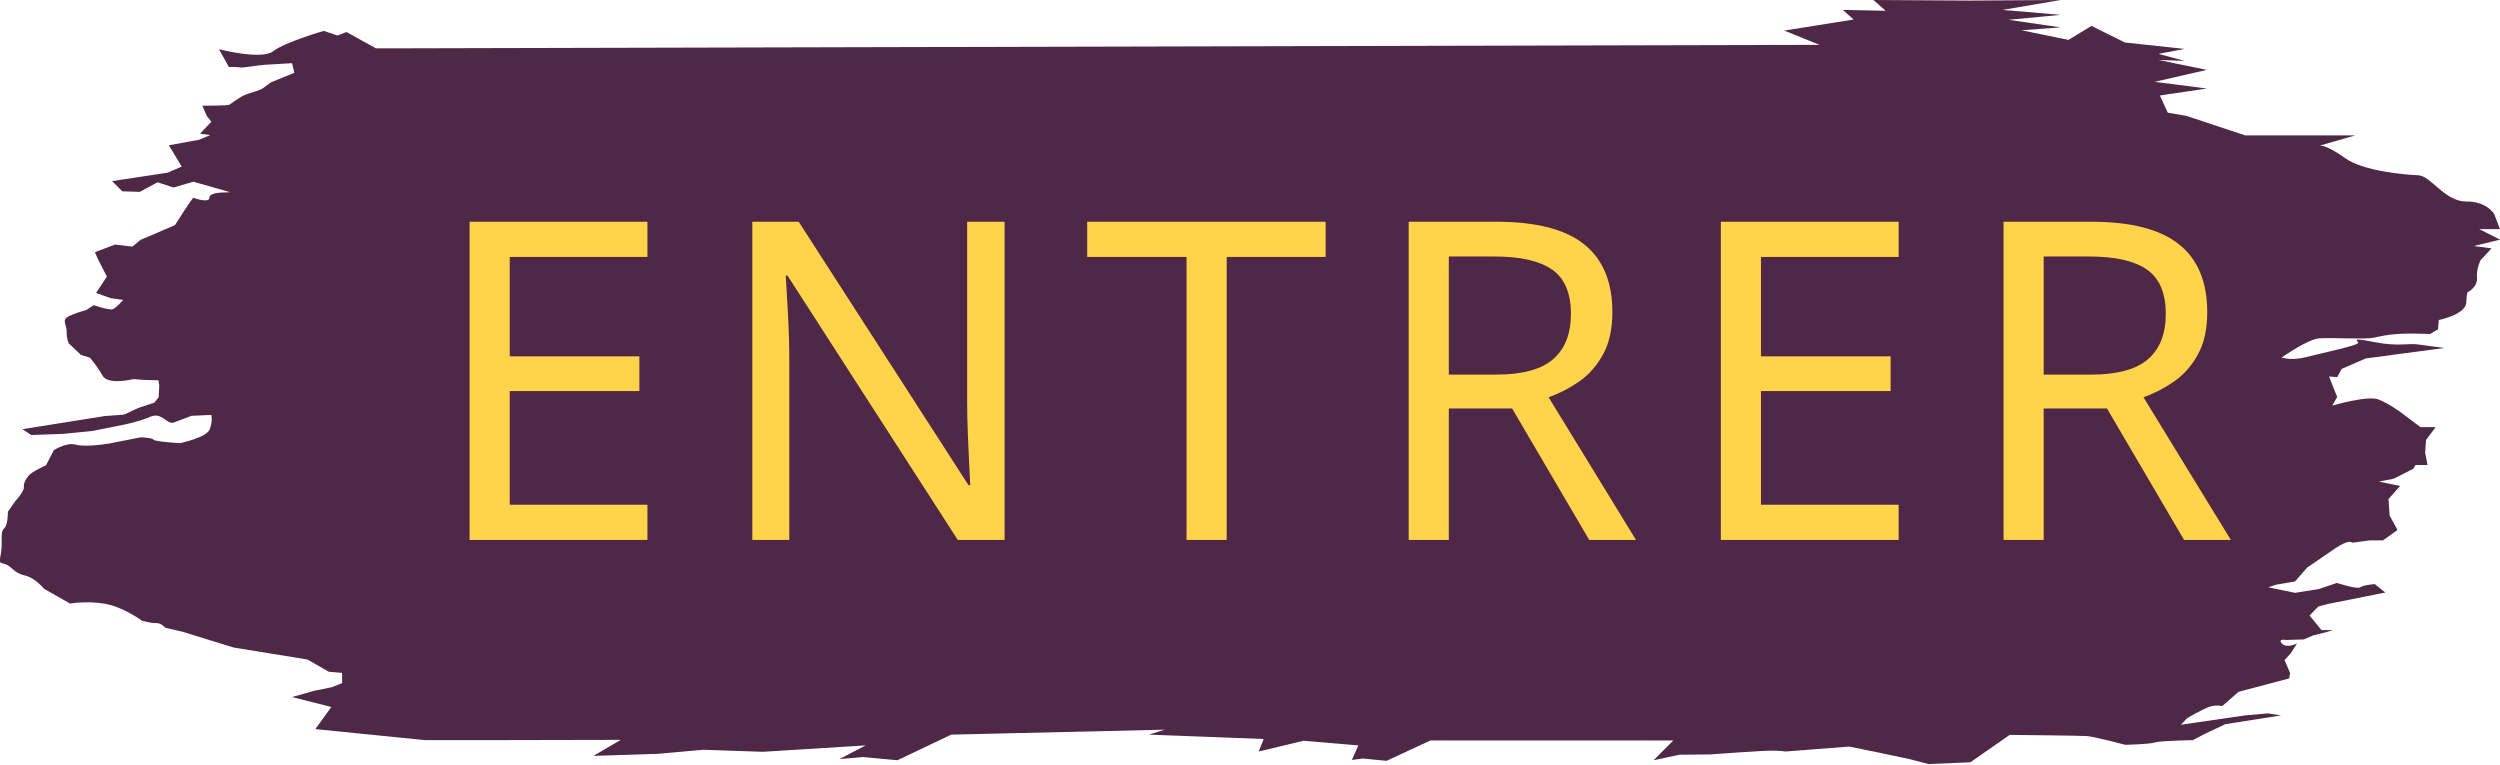
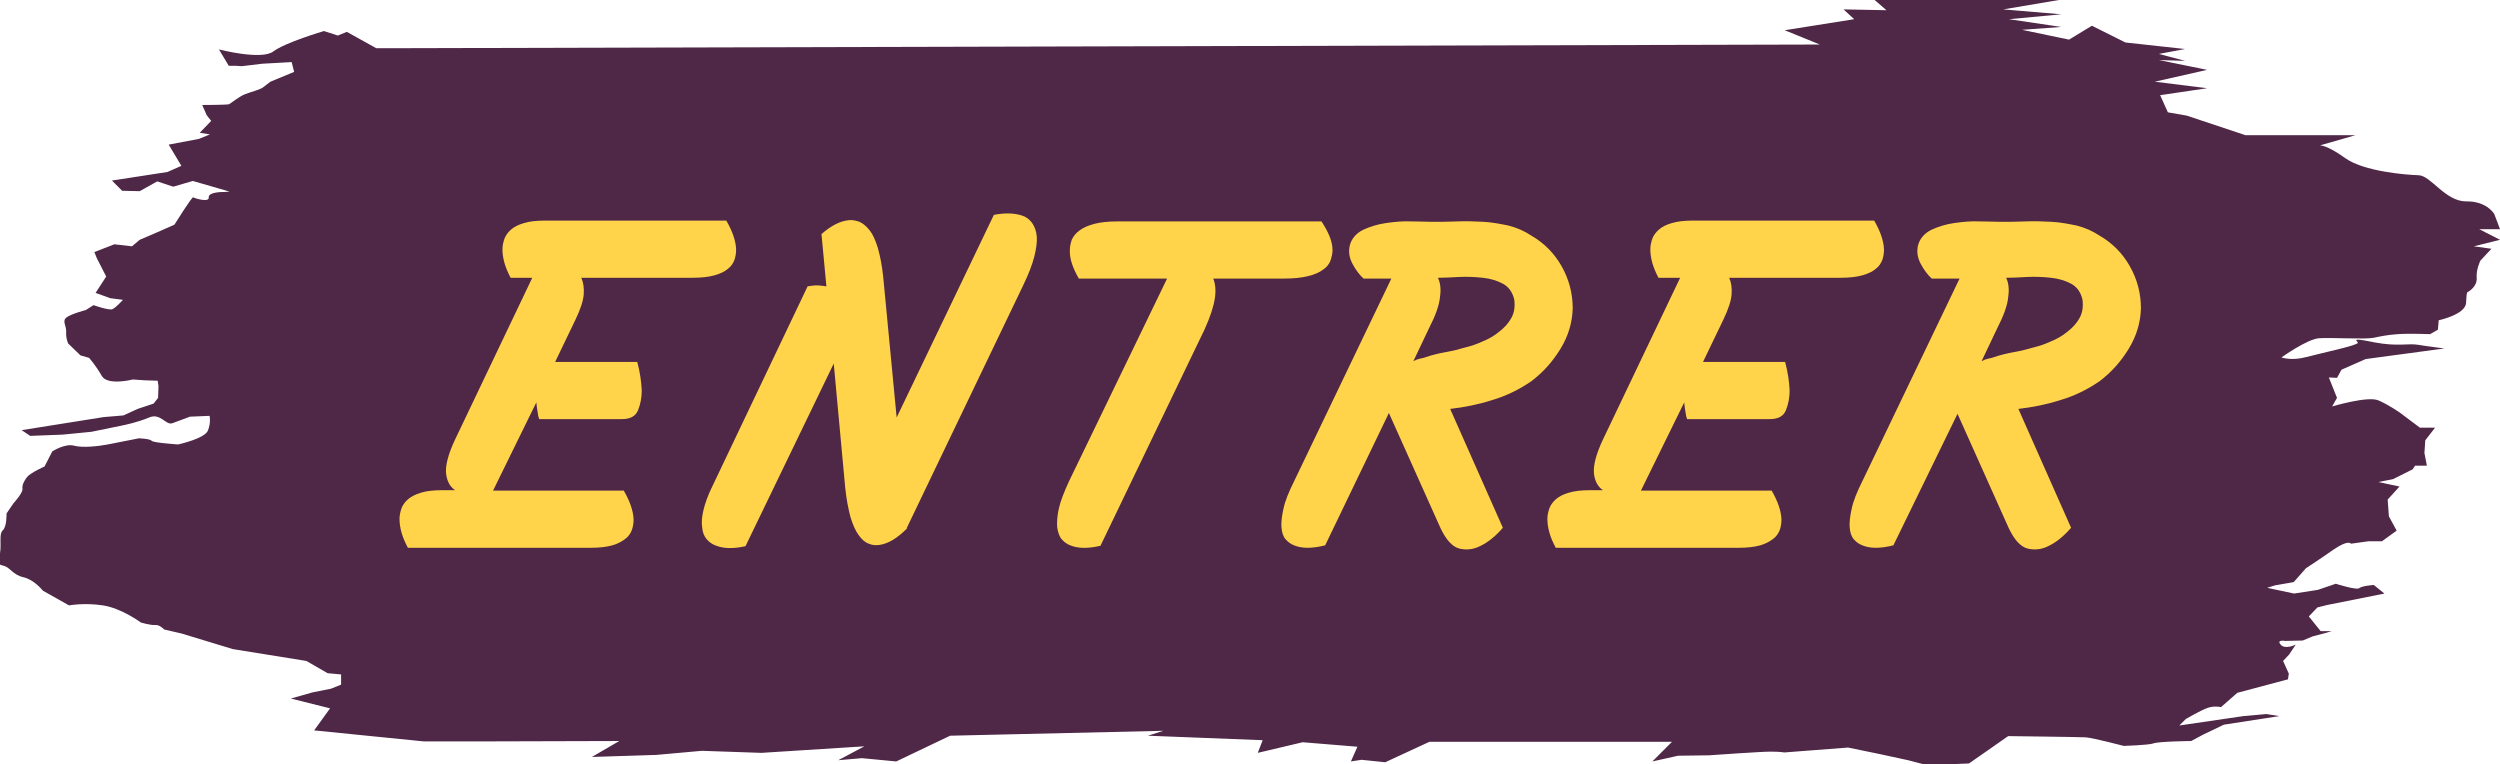
- <svg xmlns="http://www.w3.org/2000/svg" version="1.1" id="Layer_1" x="0px" y="0px" viewBox="0 0 858.6 262.6" enable-background="new 0 0 858.6 262.6" xml:space="preserve">
+ <svg xmlns="http://www.w3.org/2000/svg" version="1.1" id="Layer_1" x="0px" y="0px" viewBox="0 302.4 612 187" enable-background="new 0 302.4 612 187" xml:space="preserve">
  <g id="BOTON_ENTRAR">
-     <path fill-rule="evenodd" clip-rule="evenodd" fill="#4F2747" d="M75.2,16.9c0,0,14.6,3.8,18.6,0.7c4-3.1,17.4-7,17.4-7l4.7,1.6   l3.1-1.2l10.1,5.6h7.1l488.7-1.2l-12.1-4.9l23.8-3.8l-3.7-3.3l14.7,0.3L643.4,0l33.1,0.2L707.7,0l-19.9,3.4l19.9,1.7l-17.9,1.7   l17.9,2.6l-13.4,1l16.1,3.3l7.9-4.8l11.5,5.7l20.5,2.2l-9,1.7l9,2.4l-9-0.3l16.6,3.4l-17.9,4.1l17.9,2.3l-16.1,2.4l2.7,5.9l6.4,1.1   l20.2,6.7h37.8L796.7,50c0,0,2.3-0.3,8.7,4.3c6.4,4.6,20.9,5.7,25.2,5.9c4.2,0.2,9.1,9,16.3,9c7.2-0.1,9.7,4.3,9.7,4.3l2,5.2h-7.1   l7.1,3.6l-9,2.2l6.1,0.8l-3.8,4.1c0,0-1.5,3.1-1.2,6.1c0.2,3.1-3.1,4.8-3.1,4.8s-0.4-0.5-0.6,3.6c-0.1,4.1-9.4,6-9.4,6l-0.3,3.2   l-2.7,1.6c0,0-7.1-0.3-11.1,0s-5.6,0.7-8.4,1.3c-2.8,0.6-14.6-0.1-18.6,0.2c-4,0.3-12.9,6.6-12.9,6.6s3.3,1.2,8.6-0.2   c5.4-1.4,18-4,17.7-4.9c-0.3-0.9-2.6-1.8,5.6-0.2c8.2,1.6,11.6,0.3,15,0.8c3.4,0.5,9.1,1.2,9.1,1.2l-27.1,3.6l-8.3,3.6l-1.5,2.8   l-2.8-0.2l1.9,4.9l0.9,2.1l-1.7,3c0,0,12.2-3.6,15.9-2.1c3.7,1.5,7.6,4.4,7.6,4.4l6.8,5.1h3.2h2l-3.3,4.4l-0.3,4.3l0.8,4.3h-4.1   l-0.8,1.3l-6.7,3.4l-5.1,1l7.3,1.5l-4,4.5l0.4,5.7l2.7,4.9l-5,3.6h-4.6l-6,0.8c0,0-0.7-1.5-5.9,2c-5.2,3.6-9.5,6.5-9.5,6.5   l-4.2,4.8l-6.5,1.1l-2.7,0.9l9.2,1.9l8.2-1.3l6.2-2.1c0,0,7,2.3,8,1.5c1-0.8,5-1.1,5-1.1l3.6,2.9l-19.6,3.9l-3.4,0.9l-3,3.1l4.1,5   h3.8l-1.8,0.6l-4.8,1.2l-3.3,1.4l-6,0.2c0,0-3.1-0.6-1.5,1.2c1.6,1.8,5.2,0,5.2,0l-2.2,3.4l-2.1,2.3l1.9,4.4l-0.3,1.9l-17.4,4.6   l-5.6,4.9c0,0-2.2-0.6-4.6,0.3c-2.4,0.9-7.4,3.8-7.4,3.8l-2.2,2.3l22-3.2l7.9-0.7l4.5,0.7l-19.1,3l-7,3.3l-4.2,2.2   c0,0-11.5,0.2-13.1,0.8c-1.6,0.6-10.1,0.8-10.1,0.8s-10.1-2.7-13.1-3c-2.9-0.2-26.6-0.4-26.6-0.4l-13.5,9.4l-14.4,0.6l-6.5-1.7   l-10.4-2.2l-10.3-2.1l-21.9,1.7c0,0-1.4-0.3-4.8-0.3c-3.4,0-21,1.3-21,1.3l-10.6,0.1l-8.9,1.9l6.8-6.8h-83.4l-15.1,7l-8.2-0.8   l-3.7,0.5l2.2-5l-18.8-1.6l-15.4,3.7l1.7-4.3l-39.4-1.5l5.4-1.7l-73.3,1.7l-18.5,8.8l-11.8-1.1l-8.1,0.7l9-4.7l-35.3,2.2l-20.5-0.7   l-15.6,1.4l-22.1,0.7l9.4-5.5l-48.8,0.1h-18.3l-37.8-3.8l5.5-7.6l-13.5-3.4l7.4-2.1l6.3-1.3l3.5-1.4v-3.5l-4.6-0.4l-7.3-4.2   l-25.3-4.1L62.8,217l-6-1.4c0,0-1.5-1.7-3.1-1.6c-1.6,0.1-4.9-0.8-4.9-0.8s-6.6-4.9-13.1-5.9c-6.5-1-11.6,0-11.6,0l-9-5.1   c0,0-3-3.8-6.7-4.6c-3.7-0.8-4.5-3.3-6.8-3.9c-2.3-0.6-1.7-0.6-1.2-4.2c0.5-3.6-0.4-6.8,1-8c1.4-1.2,1.3-5.7,1.3-5.7l2.4-3.5   c0,0,3.2-3.5,3.1-4.9c-0.1-1.4,0.4-2.5,1.6-4c1.2-1.5,6-3.6,6-3.6l2.7-5.2c0,0,4.4-2.8,7.4-1.9c3.1,0.8,8.7,0.1,11.7-0.4   c3-0.6,10.7-2.1,10.7-2.1s3.9,0.1,4.4,0.8c0.6,0.7,9.1,1.2,9.1,1.2s9.1-1.9,10.2-4.7c1.1-2.8,0.6-5,0.6-5l-6.8,0.3   c0,0-3.8,1.4-6.1,2.3c-2.3,0.9-4.1-3.7-8-2c-3.9,1.7-8.9,2.7-8.9,2.7L31.8,148l-10,1l-11.1,0.4l-3-2l28.2-4.5l6.7-0.5l4.9-2.3   l5.5-1.8l1.5-1.9l0.2-4l-0.3-1.8l-4.4-0.1l-4.2-0.3c0,0-8.7,2.2-10.6-1.2c-1.9-3.5-4.4-6.2-4.4-6.2l-3-0.9l-4.2-4   c0,0-0.8-1.7-0.7-3.9c0.1-2.2-1.6-3.8,0.1-5c1.7-1.2,6.6-2.5,6.6-2.5l2.6-1.7c0,0,5.1,1.8,6.5,1.4c1.3-0.5,3.6-3.2,3.6-3.2   l-4.3-0.6l-5-1.8l3.7-5.6l-3.2-6.3l-0.9-2.1l6.9-2.6l6,0.7l2.7-2.3l5.9-2.5l6-2.6c0,0,6.1-9.7,6.4-9.4c0.3,0.3,5.6,1.9,5.4,0   c-0.1-1.9,5.3-1.8,5.3-1.8l1.8-0.1l-12.6-3.6l-6.8,2l-5.5-1.8L48,65.9L42,65.7l-3.5-3.5l19.1-2.9l4.8-2.1L58,49.9L68.4,48l3.8-1.6   l-3.5-0.5l3.9-4.1L71,39.8l-1.5-3.5c0,0,8.5,0,9.2-0.3c0.6-0.3,3.5-2.6,5.4-3.4c1.9-0.8,5.3-1.5,6.5-2.5c1.3-1,2.4-1.8,2.4-1.8   l8.1-3.3l-0.8-3.3c0,0-10,0.6-10.1,0.6c-0.1,0-7,0.9-7,0.9l-2.3-0.2L78.6,23L75.2,16.9z" />
+     <path fill="#4F2747" d="M53.6,314.5c0,0,10.4,2.7,13.3,0.5c2.9-2.2,12.4-5,12.4-5l3.4,1.1l2.2-0.9l7.2,4h5.1l348.3-0.9l-8.6-3.5   l17-2.7l-2.6-2.4l10.5,0.2l-3-2.6l23.6,0.1l22.2-0.1l-14.2,2.4l14.2,1.2l-12.8,1.2l12.8,1.9l-9.6,0.7l11.5,2.4l5.6-3.4l8.2,4.1   l14.6,1.6l-6.4,1.2l6.4,1.7l-6.4-0.2l11.8,2.4l-12.8,2.9l12.8,1.6l-11.5,1.7l1.9,4.2l4.6,0.8l14.4,4.8h26.9l-8.7,2.5   c0,0,1.6-0.2,6.2,3.1c4.6,3.3,14.9,4.1,18,4.2c3,0.1,6.5,6.4,11.6,6.4c5.1-0.1,6.9,3.1,6.9,3.1l1.4,3.7h-5.1l5.1,2.6l-6.4,1.6   l4.3,0.6l-2.7,2.9c0,0-1.1,2.2-0.9,4.3c0.1,2.2-2.2,3.4-2.2,3.4s-0.3-0.4-0.4,2.6c-0.1,2.9-6.7,4.3-6.7,4.3l-0.2,2.3l-1.9,1.1   c0,0-5.1-0.2-7.9,0s-4,0.5-6,0.9c-2,0.4-10.4-0.1-13.3,0.1s-9.2,4.7-9.2,4.7s2.4,0.9,6.1-0.1c3.8-1,12.8-2.9,12.6-3.5   c-0.2-0.6-1.9-1.3,4-0.1c5.8,1.1,8.3,0.2,10.7,0.6c2.4,0.4,6.5,0.9,6.5,0.9l-19.3,2.6l-5.9,2.6l-1.1,2l-2-0.1l1.4,3.5l0.6,1.5   l-1.2,2.1c0,0,8.7-2.6,11.3-1.5c2.6,1.1,5.4,3.1,5.4,3.1l4.8,3.6h2.3h1.4l-2.4,3.1l-0.2,3.1l0.6,3.1h-2.9l-0.6,0.9l-4.8,2.4   l-3.6,0.7l5.2,1.1l-2.9,3.2l0.3,4.1l1.9,3.5l-3.6,2.6h-3.3l-4.3,0.6c0,0-0.5-1.1-4.2,1.4c-3.7,2.6-6.8,4.6-6.8,4.6l-3,3.4l-4.6,0.8   l-1.9,0.6l6.6,1.4l5.8-0.9l4.4-1.5c0,0,5,1.6,5.7,1.1c0.7-0.6,3.6-0.8,3.6-0.8l2.6,2.1l-14,2.8l-2.4,0.6l-2.1,2.2l2.9,3.6h2.7   l-1.3,0.4l-3.4,0.9l-2.4,1l-4.3,0.1c0,0-2.2-0.4-1.1,0.9c1.1,1.3,3.7,0,3.7,0l-1.6,2.4l-1.5,1.6l1.4,3.1l-0.2,1.4l-12.4,3.3l-4,3.5   c0,0-1.6-0.4-3.3,0.2c-1.7,0.6-5.3,2.7-5.3,2.7l-1.6,1.6l15.7-2.3l5.6-0.5l3.2,0.5l-13.6,2.1l-5,2.4l-3,1.6c0,0-8.2,0.1-9.3,0.6   c-1.1,0.4-7.2,0.6-7.2,0.6s-7.2-1.9-9.3-2.1c-2.1-0.1-19-0.3-19-0.3l-9.6,6.7l-10.3,0.4l-4.6-1.2l-7.4-1.6l-7.3-1.5l-15.6,1.2   c0,0-1-0.2-3.4-0.2c-2.4,0-15,0.9-15,0.9l-7.6,0.1l-6.3,1.4l4.8-4.8h-59.4l-10.8,5l-5.8-0.6l-2.6,0.4l1.6-3.6l-13.4-1.1l-11,2.6   l1.2-3.1l-28.1-1.1l3.8-1.2l-52.2,1.2l-13.2,6.3l-8.4-0.8l-5.8,0.5l6.4-3.4l-25.2,1.6l-14.6-0.5l-11.1,1l-15.8,0.5l6.7-3.9   l-34.8,0.1h-13l-26.9-2.7l3.9-5.4l-9.6-2.4l5.3-1.5l4.5-0.9l2.5-1v-2.5l-3.3-0.3l-5.2-3l-18-2.9l-12.5-3.8l-4.3-1   c0,0-1.1-1.2-2.2-1.1c-1.1,0.1-3.5-0.6-3.5-0.6s-4.7-3.5-9.3-4.2s-8.3,0-8.3,0l-6.4-3.6c0,0-2.1-2.7-4.8-3.3   c-2.6-0.6-3.2-2.4-4.8-2.8s-1.2-0.4-0.9-3c0.4-2.6-0.3-4.8,0.7-5.7s0.9-4.1,0.9-4.1l1.7-2.5c0,0,2.3-2.5,2.2-3.5   c-0.1-1,0.3-1.8,1.1-2.9c0.9-1.1,4.3-2.6,4.3-2.6l1.9-3.7c0,0,3.1-2,5.3-1.4c2.2,0.6,6.2,0.1,8.3-0.3c2.1-0.4,7.6-1.5,7.6-1.5   s2.8,0.1,3.1,0.6c0.4,0.5,6.5,0.9,6.5,0.9s6.5-1.4,7.3-3.4c0.8-2,0.4-3.6,0.4-3.6l-4.8,0.2c0,0-2.7,1-4.3,1.6s-2.9-2.6-5.7-1.4   c-2.8,1.2-6.3,1.9-6.3,1.9l-7.8,1.6l-7.1,0.7l-7.9,0.3l-2.1-1.4l20.1-3.2l4.8-0.4l3.5-1.6l3.9-1.3l1.1-1.4l0.1-2.9l-0.2-1.3   l-3.1-0.1l-3-0.2c0,0-6.2,1.6-7.6-0.9c-1.4-2.5-3.1-4.4-3.1-4.4l-2.1-0.6l-3-2.9c0,0-0.6-1.2-0.5-2.8c0.1-1.6-1.1-2.7,0.1-3.6   s4.7-1.8,4.7-1.8l1.9-1.2c0,0,3.6,1.3,4.6,1c0.9-0.4,2.6-2.3,2.6-2.3l-3.1-0.4l-3.6-1.3l2.6-4l-2.3-4.5l-0.6-1.5l4.9-1.9l4.3,0.5   l1.9-1.6l4.2-1.8l4.3-1.9c0,0,4.3-6.9,4.6-6.7c0.2,0.2,4,1.4,3.8,0c-0.1-1.4,3.8-1.3,3.8-1.3l1.3-0.1l-9-2.6l-4.8,1.4l-3.9-1.3   l-4.3,2.4l-4.3-0.1l-2.5-2.5l13.6-2.1l3.4-1.5l-3.1-5.2l7.4-1.4l2.7-1.1l-2.5-0.4l2.8-2.9l-1.1-1.4l-1.1-2.5c0,0,6.1,0,6.6-0.2   c0.4-0.2,2.5-1.9,3.8-2.4c1.4-0.6,3.8-1.1,4.6-1.8c0.9-0.7,1.7-1.3,1.7-1.3l5.8-2.4l-0.6-2.4c0,0-7.1,0.4-7.2,0.4   c-0.1,0-5,0.6-5,0.6l-1.6-0.1H56L53.6,314.5z" />
  </g>
-   <text id="TEXTO_BOTON_ENTRAR" transform="matrix(1 0 0 1 146.4315 185.4335)" fill="#FFD44A" font-family="FilbertBrush" font-size="153.058" letter-spacing="12">ENTRER</text>
+   <g id="TEXTO_BOTON_ENTRAR" enable-background="new    ">
+     <path fill="#FFD44A" d="M99.8,436.4c-1.4-2.6-2-4.9-2-7c0-0.9,0.2-1.7,0.5-2.6c0.3-0.8,0.9-1.6,1.6-2.2s1.8-1.2,3.2-1.6   c1.3-0.4,3-0.6,5.1-0.6h3.2c-1.2-0.8-2-2.2-2.2-4.1c-0.2-1.9,0.5-4.7,2.2-8.3l18.9-39.6H125c-1.4-2.6-2-4.9-2-7   c0-0.9,0.2-1.7,0.5-2.6c0.3-0.8,0.9-1.6,1.6-2.2c0.8-0.7,1.8-1.2,3.2-1.6c1.3-0.4,3-0.6,5.1-0.6h44.4c1.5,2.6,2.3,4.9,2.4,7   c0,0.9-0.1,1.7-0.4,2.6c-0.3,0.8-0.8,1.6-1.6,2.2c-0.8,0.7-1.9,1.2-3.3,1.6c-1.4,0.4-3.2,0.6-5.4,0.6h-27.2c0.5,1.1,0.7,2.4,0.6,4   c-0.1,1.6-0.8,3.7-2,6.2l-5,10.4H156c0.7,2.6,1,4.9,1.1,7c0,1.7-0.3,3.3-0.9,4.8c-0.6,1.5-1.9,2.2-4,2.2H132   c-0.1-0.4-0.3-0.8-0.3-1.2c-0.1-0.6-0.3-1.6-0.4-2.9l-10.6,21.6h32c1.5,2.6,2.3,4.9,2.4,7c0,0.9-0.1,1.7-0.4,2.6   c-0.3,0.8-0.8,1.6-1.6,2.2s-1.8,1.2-3.2,1.6c-1.4,0.4-3.2,0.6-5.3,0.6H99.8z" />
+     <path fill="#FFD44A" d="M175.1,435.9c-0.8-0.3-1.5-0.8-2.1-1.5c-0.6-0.7-1-1.6-1.1-2.8c-0.2-1.2-0.1-2.6,0.3-4.3   c0.4-1.7,1.1-3.7,2.3-6.1l23.2-48.7c0.4-0.1,0.9-0.1,1.4-0.2c0.8-0.1,1.9,0,3.2,0.2l-1.2-12.8c2.4-2.1,4.6-3.2,6.7-3.4   c0.9-0.1,1.7,0.1,2.6,0.4c0.9,0.4,1.7,1.1,2.5,2.1c0.8,1,1.4,2.4,2,4.3c0.5,1.8,1,4.1,1.3,7l3.3,34.5l23.8-49.6   c3.1-0.6,5.6-0.4,7.5,0.4c0.8,0.4,1.5,1,2,1.8s0.9,1.8,1,3.1s-0.1,2.9-0.6,4.9c-0.5,2-1.4,4.3-2.7,7L222,431.6v0.2   c-2.4,2.4-4.6,3.7-6.7,4c-0.9,0.1-1.7,0.1-2.6-0.3c-0.9-0.3-1.7-1-2.5-2.1c-0.8-1.1-1.4-2.5-2-4.4c-0.5-1.9-1-4.3-1.3-7.3   l-2.8-30.3l-21.6,44.7C179.5,436.8,177,436.7,175.1,435.9z" />
+     <path fill="#FFD44A" d="M262,435.9c-0.8-0.3-1.5-0.8-2.1-1.5c-0.6-0.7-0.9-1.7-1.1-2.9c-0.1-1.2,0-2.8,0.4-4.6s1.3-4.1,2.5-6.7   l24-49.6h-21.6c-1.5-2.6-2.3-4.9-2.2-7c0-0.9,0.2-1.7,0.5-2.6c0.4-0.8,1-1.6,1.9-2.2c0.9-0.7,2.1-1.2,3.6-1.6   c1.5-0.4,3.4-0.6,5.7-0.6h49.9c1.7,2.6,2.7,4.9,2.7,7c0,0.9-0.2,1.7-0.5,2.6c-0.3,0.8-0.9,1.6-1.8,2.2c-0.9,0.7-2.1,1.2-3.7,1.6   c-1.6,0.4-3.6,0.6-6.1,0.6h-17.1c0.5,1.2,0.7,2.8,0.4,4.8s-1.1,4.5-2.5,7.6l-25.5,53C266.5,436.7,263.9,436.7,262,435.9z" />
+     <path fill="#FFD44A" d="M324.4,435.9c-3.2,0.8-5.7,0.8-7.6,0c-0.8-0.3-1.5-0.8-2.1-1.5c-0.6-0.7-0.9-1.7-1-2.9   c-0.1-1.2,0.1-2.8,0.5-4.6c0.4-1.9,1.3-4.1,2.6-6.7l23.8-49.6h-6.8c-1-0.9-1.9-2.1-2.7-3.6c-0.8-1.5-1-2.9-0.7-4.4   c0.4-1.7,1.5-3,3.2-3.9c1.7-0.8,3.6-1.4,5.7-1.7c2.1-0.3,4.2-0.5,6.3-0.4c2.1,0,3.8,0.1,5,0.1c2,0,4.1,0,6.2-0.1   c2.1-0.1,4.2,0,6.3,0.1c2.1,0.1,4.1,0.5,6.1,0.9c2,0.5,3.9,1.3,5.7,2.5c3.1,1.8,5.6,4.3,7.4,7.5c1.8,3.2,2.7,6.6,2.7,10.3   c-0.1,3.5-1.1,6.8-3,9.9c-1.9,3.1-4.2,5.7-7.1,7.9c-2.9,2-6.1,3.6-9.5,4.6c-3.4,1.1-6.9,1.8-10.4,2.2l12.9,29.1   c-1.8,2.1-3.7,3.6-5.6,4.5c-1.6,0.8-3.3,1-5,0.6c-1.7-0.4-3.3-2.1-4.7-5.1L340,403.5L324.4,435.9z M352,370.4   c0.6,1.2,0.8,2.8,0.5,4.8c-0.2,2-1.1,4.5-2.7,7.6l-3.8,8c0.6-0.3,1.1-0.5,1.6-0.6c0.5-0.1,1-0.2,1.5-0.4c1.5-0.5,3.1-0.9,4.8-1.2   c1.7-0.3,3.3-0.7,5-1.2c1.2-0.3,2.5-0.7,4-1.4c1.5-0.6,2.9-1.4,4.1-2.4c1.3-1,2.3-2.1,3-3.4c0.7-1.3,0.9-2.7,0.7-4.4   c-0.4-1.8-1.3-3.1-2.7-3.9c-1.5-0.8-3.1-1.3-5-1.5c-1.9-0.2-3.8-0.3-5.8-0.2c-2,0.1-3.6,0.2-5,0.2H352z" />
+     <path fill="#FFD44A" d="M380.8,436.4c-1.4-2.6-2-4.9-2-7c0-0.9,0.2-1.7,0.5-2.6c0.3-0.8,0.9-1.6,1.6-2.2c0.8-0.7,1.8-1.2,3.2-1.6   c1.3-0.4,3-0.6,5.1-0.6h3.2c-1.2-0.8-2-2.2-2.2-4.1c-0.2-1.9,0.5-4.7,2.2-8.3l18.9-39.6H406c-1.4-2.6-2-4.9-2-7   c0-0.9,0.2-1.7,0.5-2.6c0.3-0.8,0.9-1.6,1.6-2.2c0.8-0.7,1.8-1.2,3.2-1.6c1.3-0.4,3-0.6,5.1-0.6h44.4c1.5,2.6,2.3,4.9,2.4,7   c0,0.9-0.1,1.7-0.4,2.6c-0.3,0.8-0.8,1.6-1.6,2.2c-0.8,0.7-1.9,1.2-3.3,1.6c-1.4,0.4-3.2,0.6-5.4,0.6h-27.2c0.5,1.1,0.7,2.4,0.6,4   c-0.1,1.6-0.8,3.7-2,6.2l-5,10.4H437c0.7,2.6,1,4.9,1.1,7c0,1.7-0.3,3.3-0.9,4.8c-0.6,1.5-1.9,2.2-4,2.2H413   c-0.1-0.4-0.3-0.8-0.3-1.2c-0.1-0.6-0.3-1.6-0.4-2.9l-10.6,21.6h32c1.5,2.6,2.3,4.9,2.4,7c0,0.9-0.1,1.7-0.4,2.6   c-0.3,0.8-0.8,1.6-1.6,2.2s-1.8,1.2-3.2,1.6c-1.4,0.4-3.2,0.6-5.3,0.6H380.8z" />
+     <path fill="#FFD44A" d="M463.5,435.9c-3.2,0.8-5.7,0.8-7.6,0c-0.8-0.3-1.5-0.8-2.1-1.5c-0.6-0.7-0.9-1.7-1-2.9   c-0.1-1.2,0.1-2.8,0.5-4.6c0.4-1.9,1.3-4.1,2.6-6.7l23.8-49.6h-6.8c-1-0.9-1.9-2.1-2.7-3.6c-0.8-1.5-1-2.9-0.7-4.4   c0.4-1.7,1.5-3,3.2-3.9c1.7-0.8,3.6-1.4,5.7-1.7c2.1-0.3,4.2-0.5,6.3-0.4c2.1,0,3.8,0.1,5,0.1c2,0,4.1,0,6.2-0.1   c2.1-0.1,4.2,0,6.3,0.1c2.1,0.1,4.1,0.5,6.1,0.9c2,0.5,3.9,1.3,5.7,2.5c3.1,1.8,5.6,4.3,7.4,7.5c1.8,3.2,2.7,6.6,2.7,10.3   c-0.1,3.5-1.1,6.8-3,9.9c-1.9,3.1-4.2,5.7-7.1,7.9c-2.9,2-6.1,3.6-9.5,4.6c-3.4,1.1-6.9,1.8-10.4,2.2l12.9,29.1   c-1.8,2.1-3.7,3.6-5.6,4.5c-1.6,0.8-3.3,1-5,0.6c-1.7-0.4-3.3-2.1-4.7-5.1l-12.5-27.9L463.5,435.9z M491.1,370.4   c0.6,1.2,0.8,2.8,0.5,4.8c-0.2,2-1.1,4.5-2.7,7.6l-3.8,8c0.6-0.3,1.1-0.5,1.6-0.6c0.5-0.1,1-0.2,1.5-0.4c1.5-0.5,3.1-0.9,4.8-1.2   c1.7-0.3,3.3-0.7,5-1.2c1.2-0.3,2.5-0.7,4-1.4c1.5-0.6,2.9-1.4,4.1-2.4c1.3-1,2.3-2.1,3-3.4c0.7-1.3,0.9-2.7,0.7-4.4   c-0.4-1.8-1.3-3.1-2.7-3.9c-1.5-0.8-3.1-1.3-5-1.5c-1.9-0.2-3.8-0.3-5.8-0.2c-2,0.1-3.6,0.2-5,0.2H491.1z" />
+   </g>
</svg>
